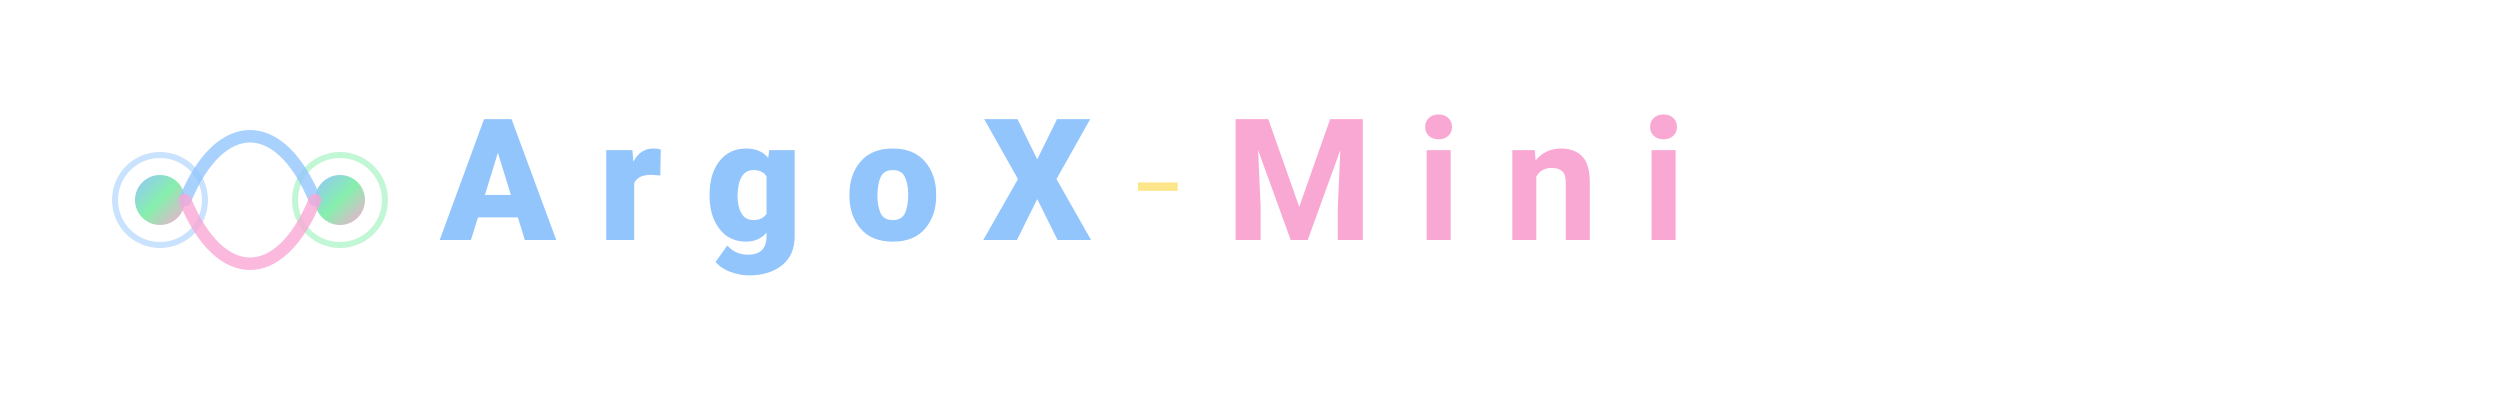
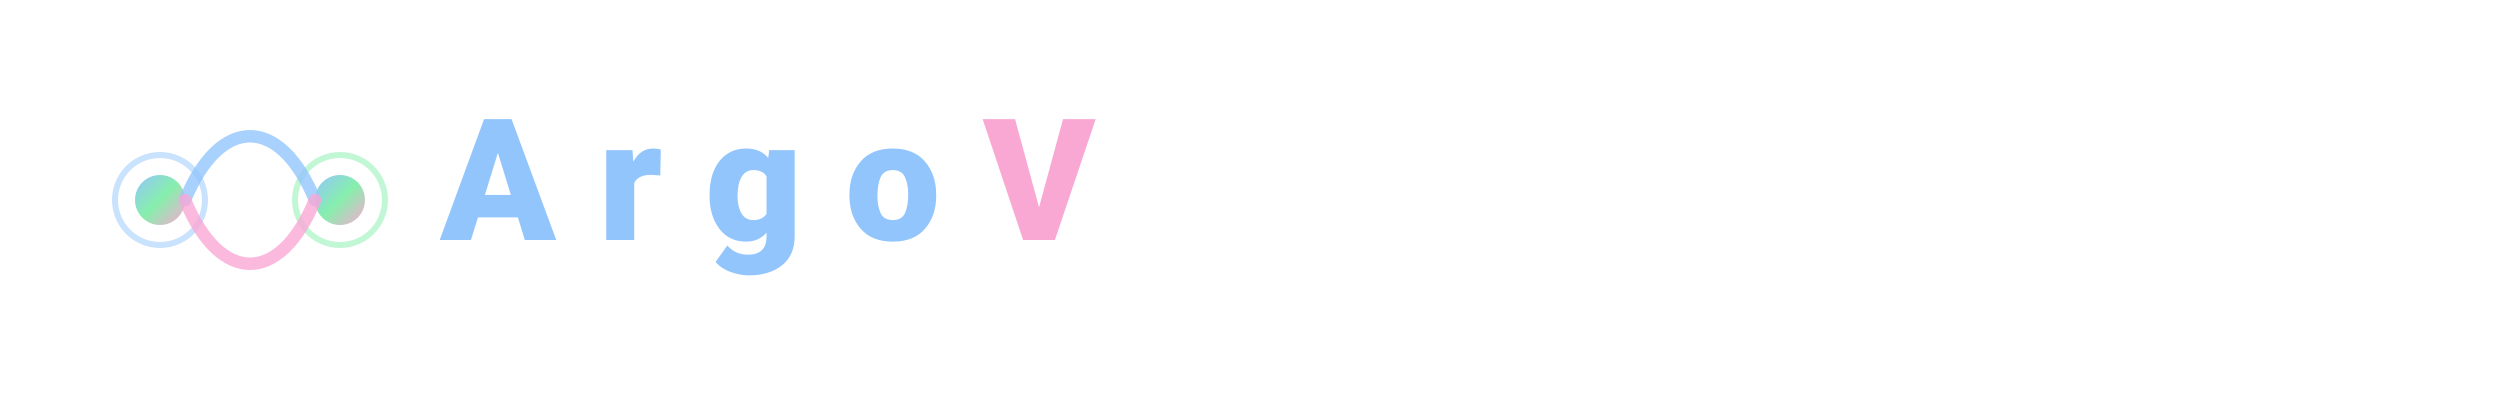
<svg xmlns="http://www.w3.org/2000/svg" viewBox="0 0 500 80" width="500" height="80">
  <defs>
    <linearGradient id="tunnel" x1="0%" y1="0%" x2="100%" y2="100%">
      <stop offset="0%" stop-color="#93C5FD" />
      <stop offset="50%" stop-color="#86EFAC" />
      <stop offset="100%" stop-color="#F9A8D4" />
    </linearGradient>
  </defs>
  <g transform="translate(10, 5)">
    <circle cx="22" cy="35" r="5" fill="url(#tunnel)" />
    <circle cx="22" cy="35" r="9" fill="none" stroke="#93C5FD" stroke-width="1.2" opacity="0.5" />
    <circle cx="58" cy="35" r="5" fill="url(#tunnel)" />
    <circle cx="58" cy="35" r="9" fill="none" stroke="#86EFAC" stroke-width="1.2" opacity="0.5" />
    <path d="M 27 35 C 34 18, 46 18, 53 35" fill="none" stroke="#93C5FD" stroke-width="2.5" stroke-linecap="round" opacity="0.8" />
    <path d="M 27 35 C 34 52, 46 52, 53 35" fill="none" stroke="#F9A8D4" stroke-width="2.5" stroke-linecap="round" opacity="0.8" />
  </g>
  <text font-family="system-ui, -apple-system, Segoe UI, Roboto, sans-serif" font-size="34" font-weight="800">
    <tspan x="88" y="48" fill="#93C5FD">A</tspan>
    <tspan fill="#93C5FD">r</tspan>
    <tspan fill="#93C5FD">g</tspan>
    <tspan fill="#93C5FD">o</tspan>
-     <tspan fill="#93C5FD">X</tspan>
-     <tspan fill="#FDE68A" font-weight="300">-</tspan>
-     <tspan fill="#F9A8D4" font-weight="600">M</tspan>
-     <tspan fill="#F9A8D4" font-weight="600">i</tspan>
-     <tspan fill="#F9A8D4" font-weight="600">n</tspan>
-     <tspan fill="#F9A8D4" font-weight="600">i</tspan>
+     <tspan fill="#F9A8D4" font-weight="800">V</tspan>
  </text>
</svg>
